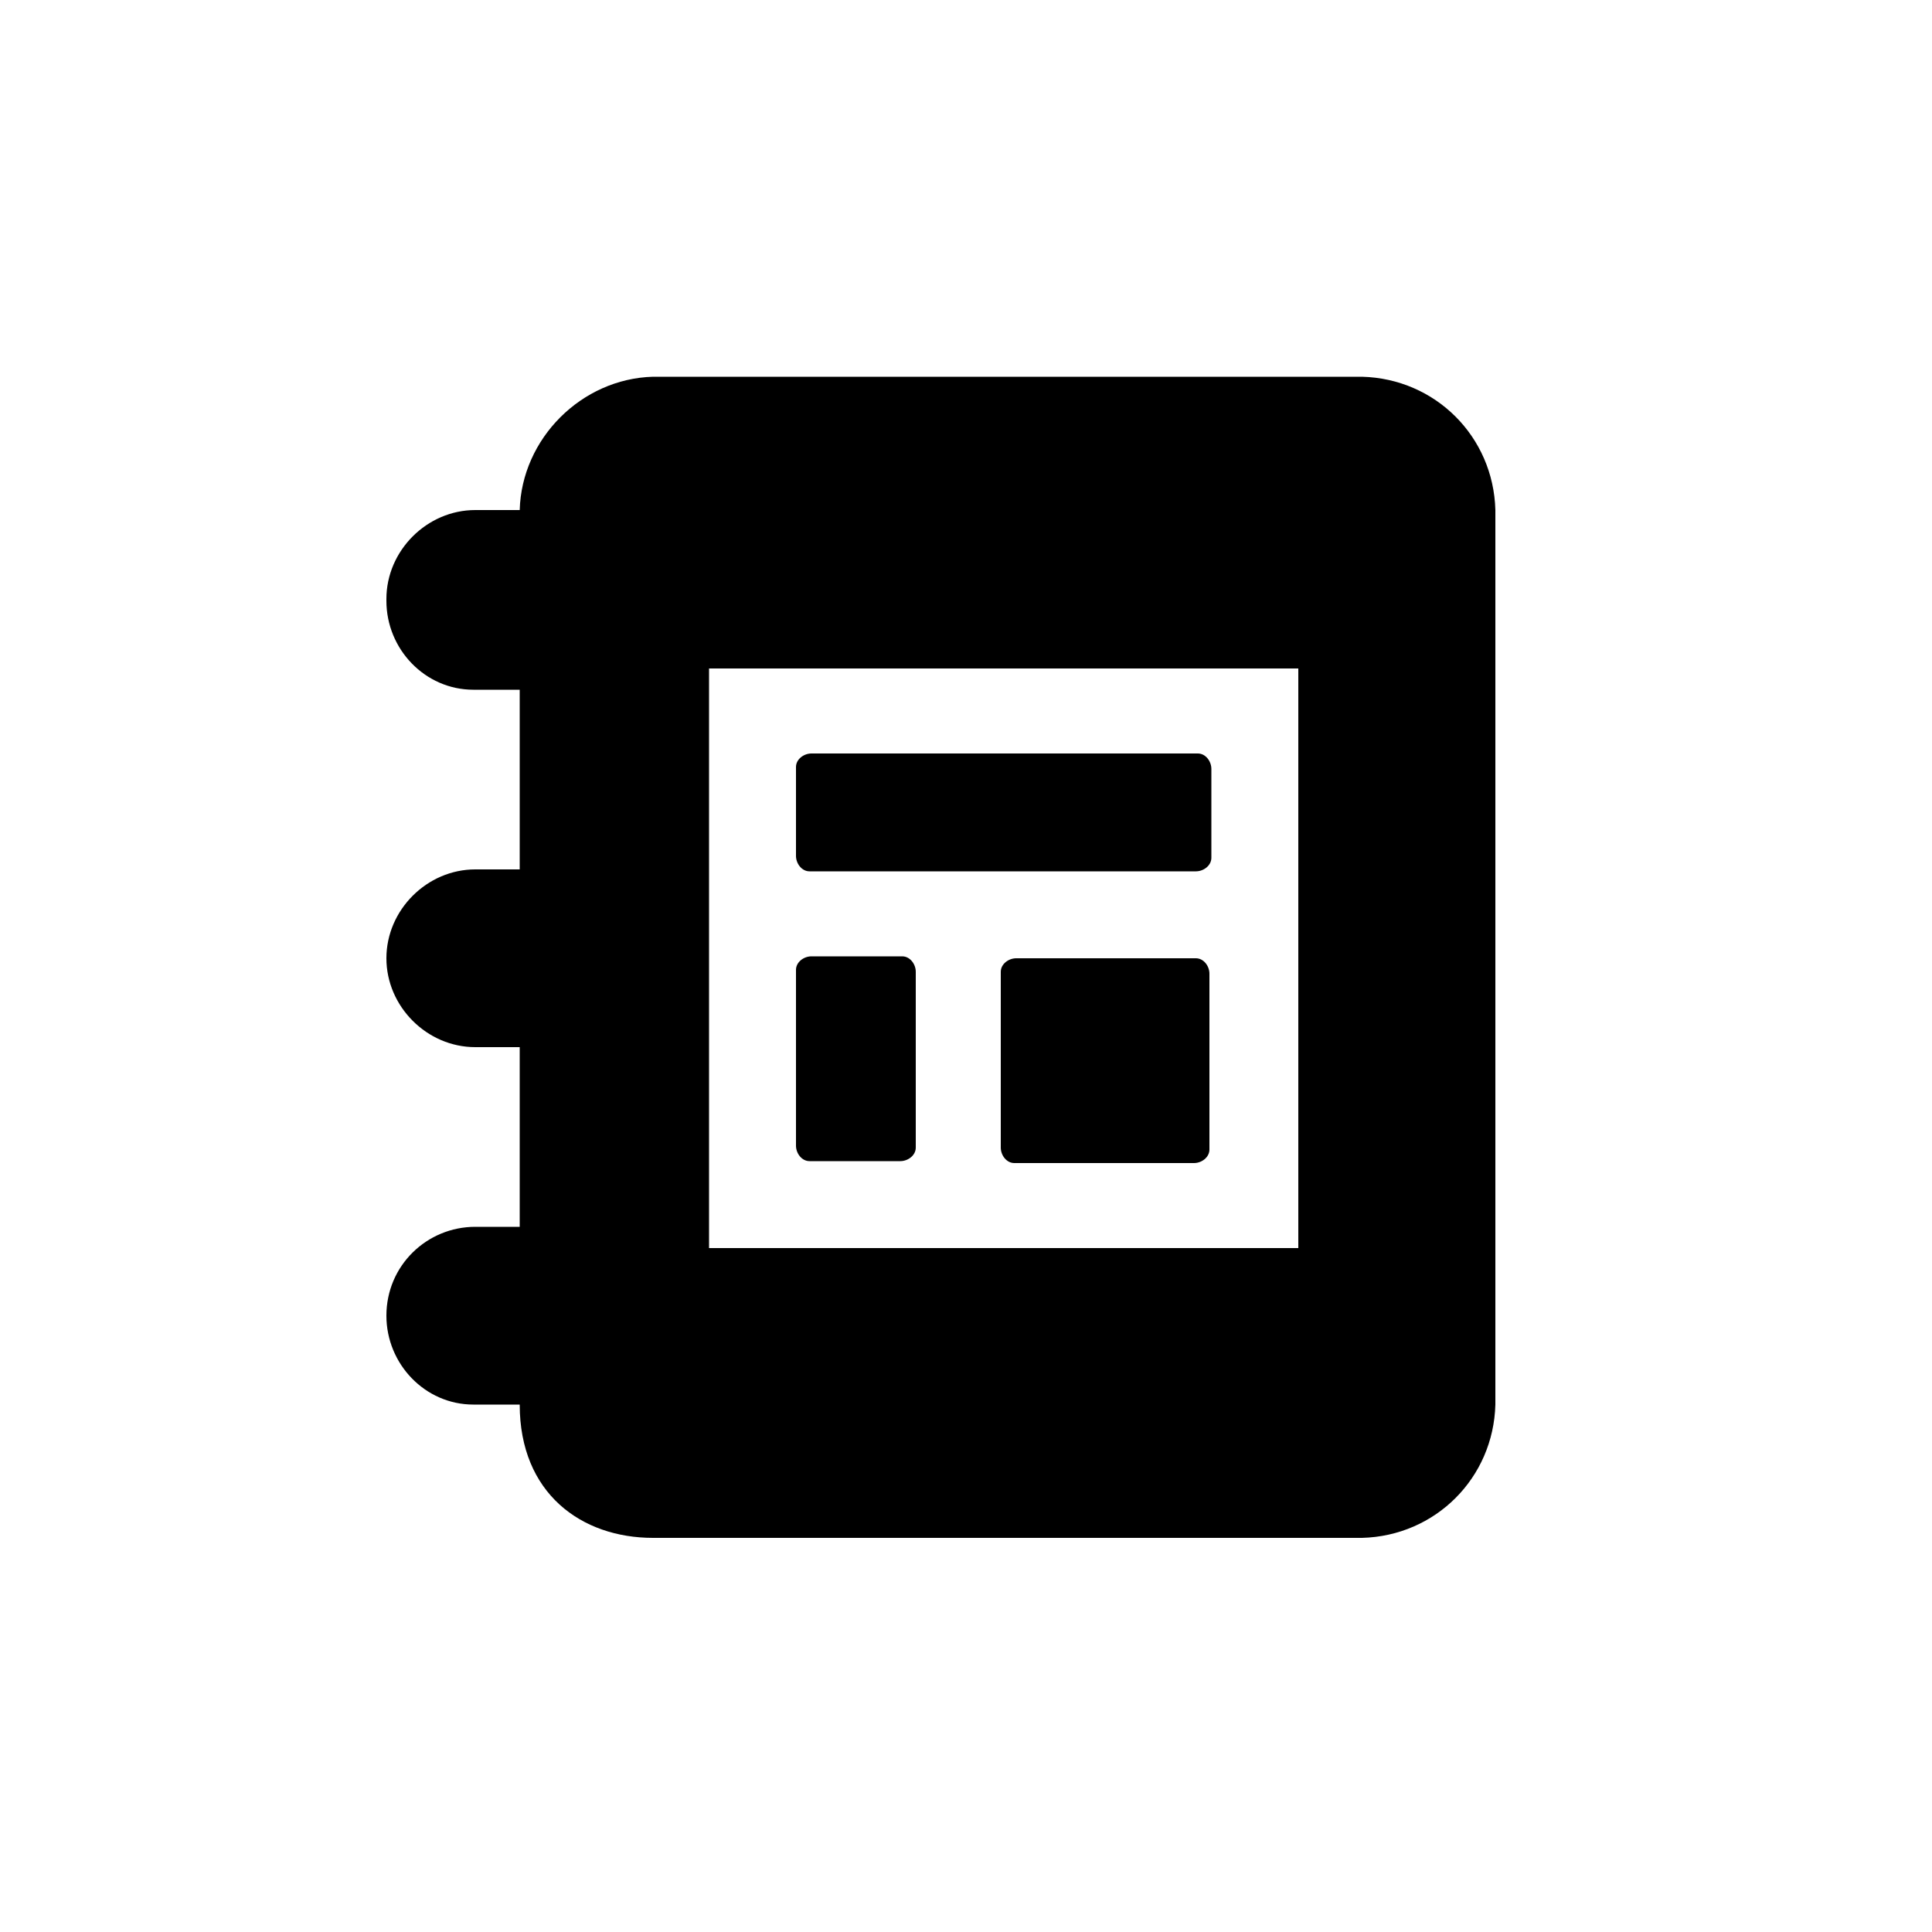
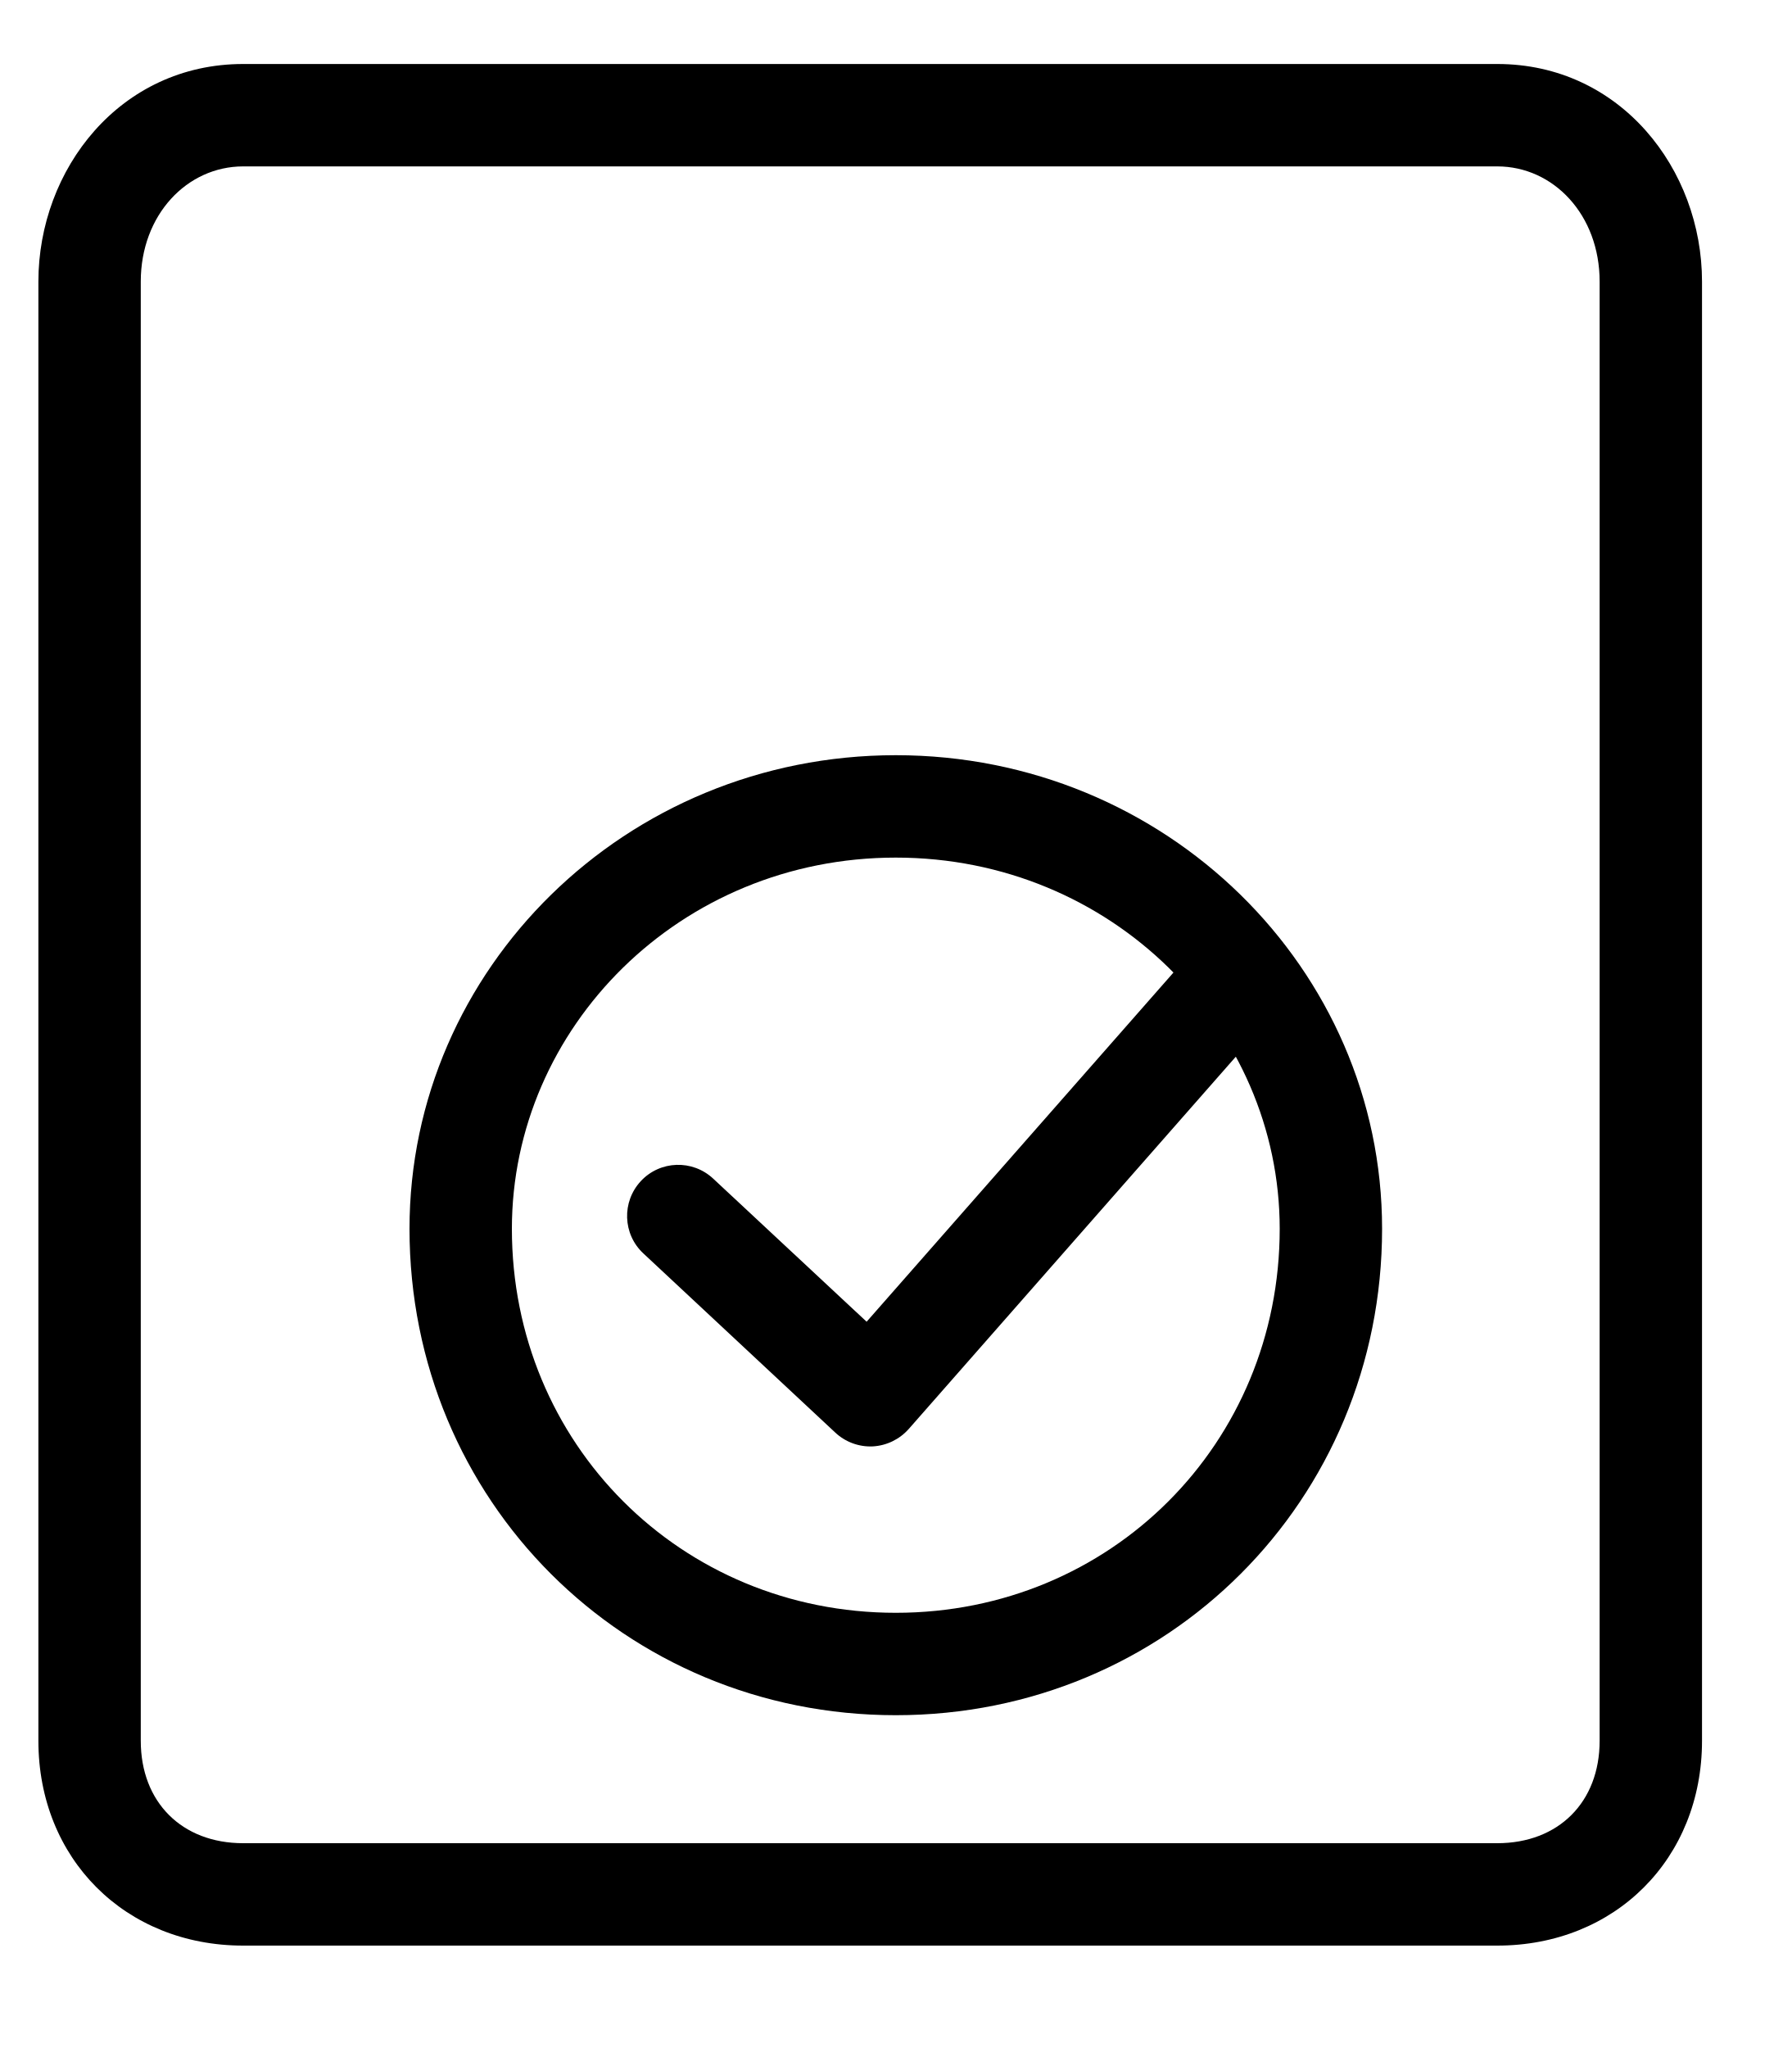
- <svg xmlns="http://www.w3.org/2000/svg" fill="#000000" width="800px" height="800px" viewBox="0 0 100 100" enable-background="new 0 0 100 100" xml:space="preserve">
-   <path d="M70.5,19.5H33.8c-3.7,0.1-6.8,3.2-6.9,6.9h-2.3c-2.5,0-4.6,2.1-4.6,4.6c0,0,0,0.1,0,0.1c0,2.5,2,4.6,4.5,4.6  c0,0,0.1,0,0.1,0h2.3V45h-2.3c-2.5,0-4.6,2.1-4.6,4.6c0,2.5,2.1,4.6,4.6,4.6h2.3v9.3h-2.3c-2.5,0-4.6,2-4.6,4.6c0,0,0,0,0,0  c0,2.5,2,4.6,4.5,4.6c0,0,0.1,0,0.1,0h2.3c0,4.6,3.2,6.9,6.9,6.9h36.7c3.8-0.1,6.8-3.1,6.9-6.9V26.4C77.3,22.6,74.3,19.6,70.5,19.5z   M67.2,64.6H36.7v-30h30.5V64.6z" />
-   <path d="M42,45.1h19.9c0.4,0,0.8-0.3,0.8-0.7c0,0,0-0.1,0-0.1v-4.5c0-0.4-0.3-0.8-0.7-0.8c0,0-0.1,0-0.1,0H42  c-0.4,0-0.8,0.3-0.8,0.7c0,0,0,0.1,0,0.1v4.5c0,0.4,0.3,0.8,0.7,0.8C41.9,45.1,42,45.1,42,45.1z" />
-   <path d="M42,60.1h4.6c0.4,0,0.8-0.3,0.8-0.7c0,0,0-0.1,0-0.1v-9c0-0.4-0.3-0.8-0.7-0.8c0,0-0.1,0-0.1,0H42  c-0.4,0-0.8,0.3-0.8,0.7c0,0,0,0.1,0,0.1v9c0,0.4,0.3,0.8,0.7,0.8C41.9,60.1,42,60.1,42,60.1z" />
-   <path d="M61.8,49.6h-9.2c-0.4,0-0.8,0.3-0.8,0.7c0,0,0,0.1,0,0.1v9c0,0.4,0.3,0.8,0.7,0.8c0,0,0.1,0,0.1,0h9.2  c0.4,0,0.8-0.3,0.8-0.7c0,0,0-0.1,0-0.1v-9c0-0.4-0.3-0.8-0.7-0.8C61.9,49.6,61.8,49.6,61.8,49.6z" />
+ <svg xmlns="http://www.w3.org/2000/svg" width="14" height="16" viewBox="0 0 14 16" fill="none">
+   <path d="M1.9 1.3C1.462 1.3 1.1 1.678 1.1 2.2V13.6C1.1 14.079 1.421 14.4 1.9 14.4H11.7C12.179 14.4 12.5 14.079 12.5 13.6V2.2C12.5 1.678 12.139 1.3 11.7 1.3H1.9ZM0.3 2.2C0.3 1.322 0.938 0.5 1.9 0.5H11.7C12.662 0.5 13.3 1.322 13.3 2.2V13.6C13.3 14.521 12.621 15.2 11.7 15.2H1.9C0.979 15.2 0.3 14.521 0.3 13.6V2.2Z" fill="black" />
+   <path d="M7 6.7C5.313 6.7 4 8.029 4 9.6C4 11.279 5.321 12.6 7 12.6C8.679 12.6 10 11.279 10 9.6C10 8.029 8.687 6.7 7 6.7ZM3.2 9.6C3.2 7.571 4.887 5.9 7 5.9C9.113 5.9 10.8 7.571 10.8 9.6C10.8 11.721 9.121 13.4 7 13.4C4.879 13.4 3.2 11.721 3.2 9.6Z" fill="black" />
+   <path d="M9.964 7.3C10.13 7.445 10.146 7.698 10.001 7.864L7.101 11.164C7.029 11.245 6.928 11.294 6.82 11.3C6.712 11.305 6.606 11.266 6.527 11.192L5.027 9.792C4.866 9.642 4.857 9.389 5.008 9.227C5.158 9.066 5.411 9.057 5.573 9.208L6.772 10.326L9.4 7.336C9.545 7.17 9.798 7.154 9.964 7.3Z" fill="black" />
</svg>
